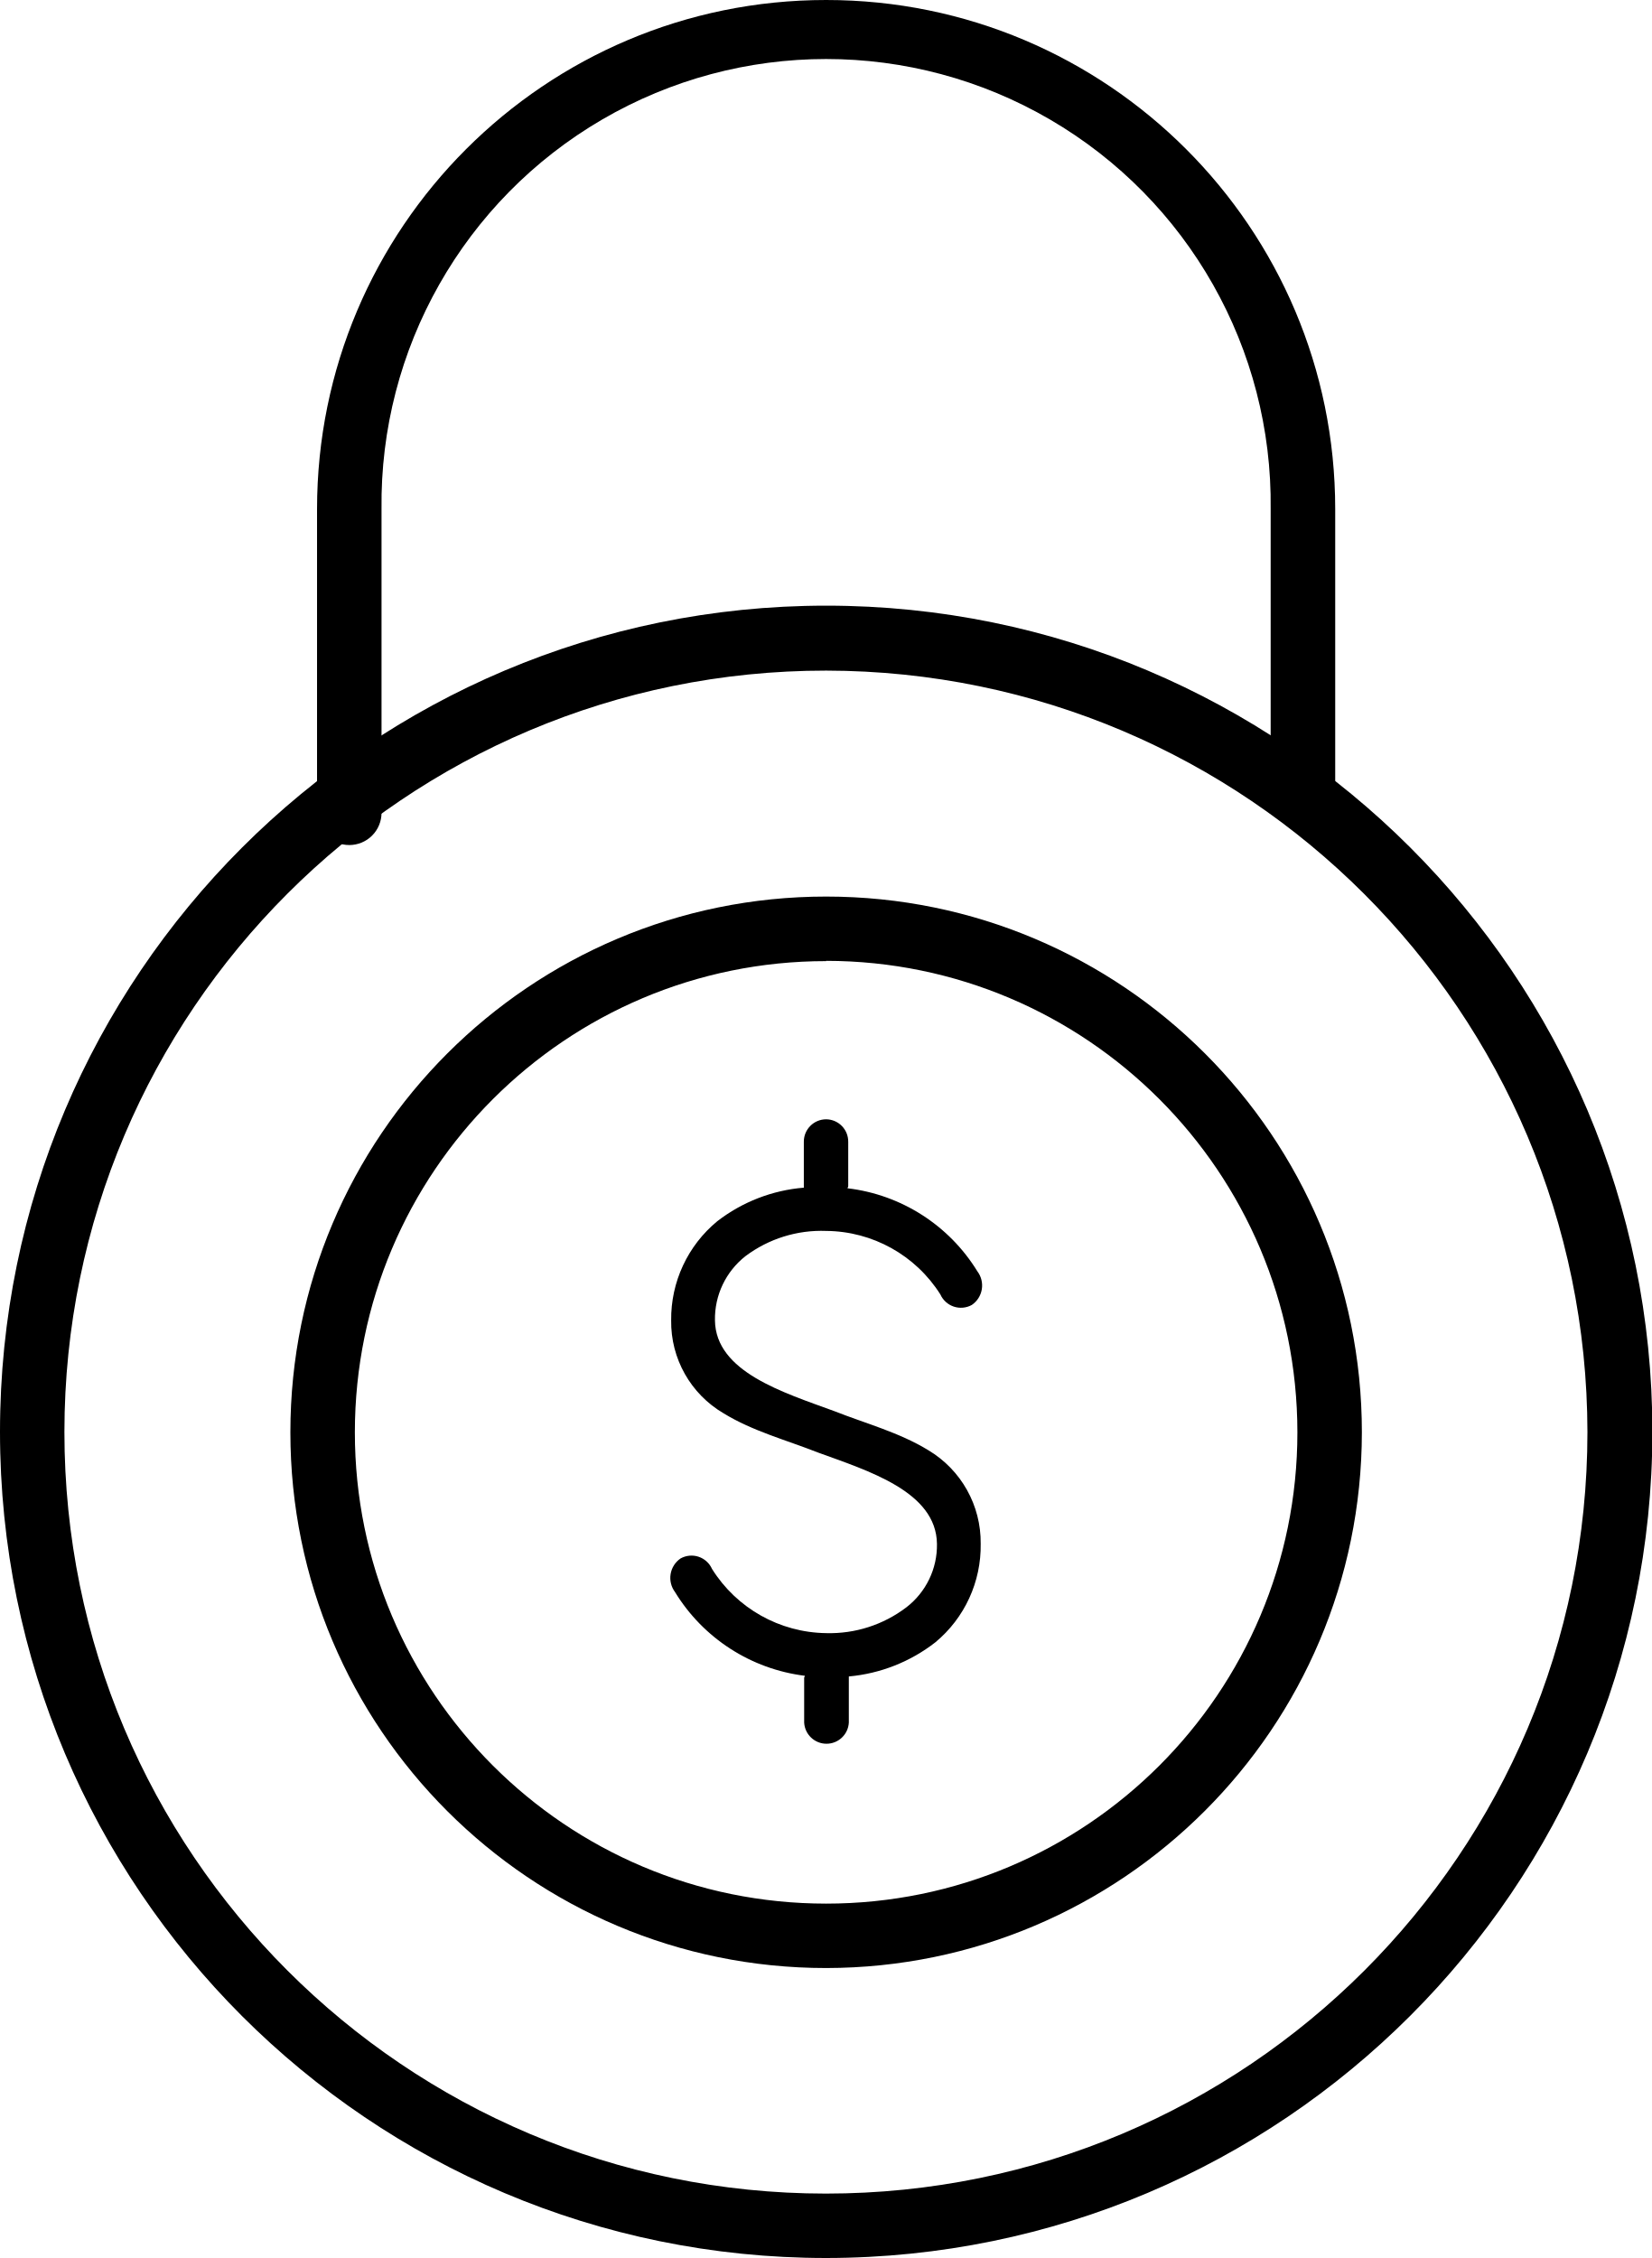
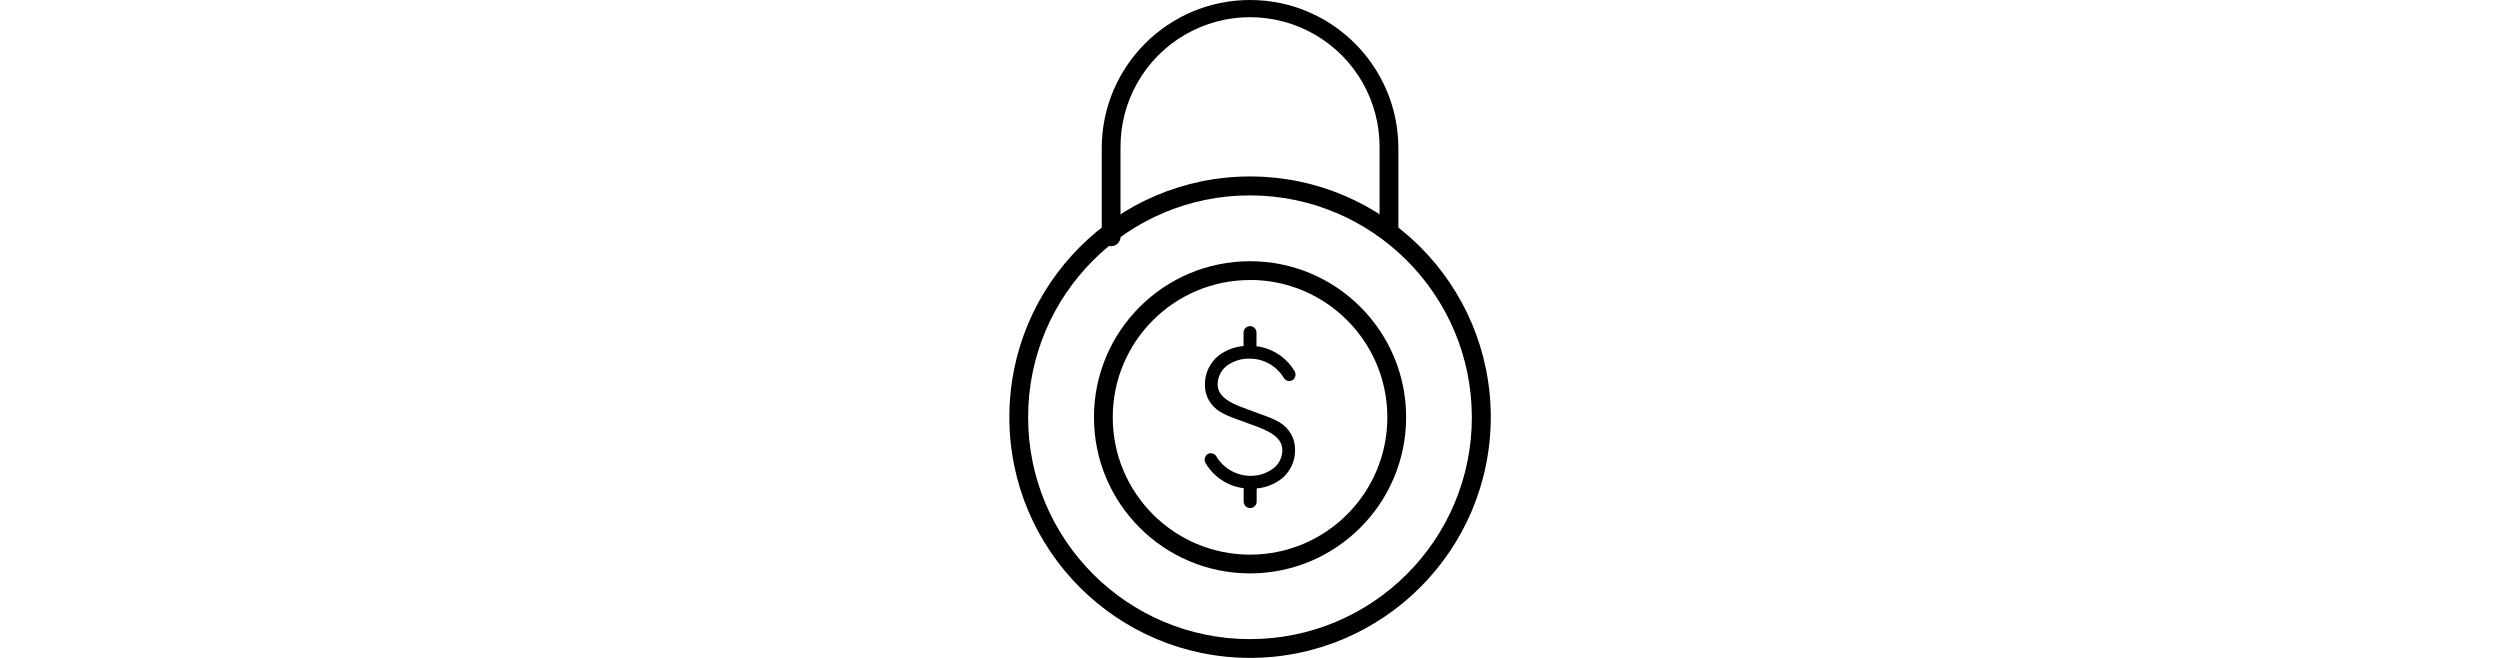
- <svg xmlns="http://www.w3.org/2000/svg" viewBox="0 0 245.93 336.17">
+ <svg xmlns="http://www.w3.org/2000/svg" width="141.21px" height="37.16px" viewBox="0 0 245.93 336.17">
  <g id="Capa_2" data-name="Capa 2">
    <g id="Capa_1-2" data-name="Capa 1">
      <path d="M123,166.64a3.33,3.33,0,0,0-3.33,3.32v6.86a24.3,24.3,0,0,0-12.89,5,18.86,18.86,0,0,0-6.86,14.76,15.78,15.78,0,0,0,7.8,13.83c4.33,2.66,9.39,4,14,5.82,7.6,2.77,17.67,5.84,17.77,13.62a11.66,11.66,0,0,1-4.57,9.46A18.85,18.85,0,0,1,123,243.14a20.37,20.37,0,0,1-17-9.56,3.34,3.34,0,0,0-4.68-1.56,3.51,3.51,0,0,0-.83,5,26.47,26.47,0,0,0,19.33,12.47c0,.12-.1.2-.1.32v6.65a3.33,3.33,0,0,0,6.65,0V249.8a1.47,1.47,0,0,0,0-.21,24.53,24.53,0,0,0,12.89-5.09A18.66,18.66,0,0,0,146,229.84a16,16,0,0,0-7.79-13.93c-4.34-2.66-9.4-4-14-5.82-7.55-2.77-17.67-5.83-17.77-13.51A11.87,11.87,0,0,1,111,187a18.83,18.83,0,0,1,12-3.74,20.29,20.29,0,0,1,17,9.46,3.35,3.35,0,0,0,4.68,1.56,3.5,3.5,0,0,0,.83-5,26.32,26.32,0,0,0-19.33-12.37c0-.11.1-.2.1-.31V170A3.32,3.32,0,0,0,123,166.64Z" />
      <path d="M123,336.17a123,123,0,1,1,123-123A123.1,123.1,0,0,1,123,336.17Zm0-236.33A113.37,113.37,0,1,0,236.33,213.21,113.5,113.5,0,0,0,123,99.84Z" />
      <path d="M123,293a79.76,79.76,0,1,1,79.75-79.75A79.85,79.85,0,0,1,123,293Zm0-149.91a70.16,70.16,0,1,0,70.15,70.16A70.23,70.23,0,0,0,123,143.05Z" />
      <path d="M52,125.81a4.8,4.8,0,0,1-4.8-4.8V75.79a75.79,75.79,0,0,1,151.58,0v40.84a4.81,4.81,0,0,1-9.61,0V75.79a66.19,66.19,0,1,0-132.37,0V121A4.8,4.8,0,0,1,52,125.81Z" />
    </g>
  </g>
</svg>
